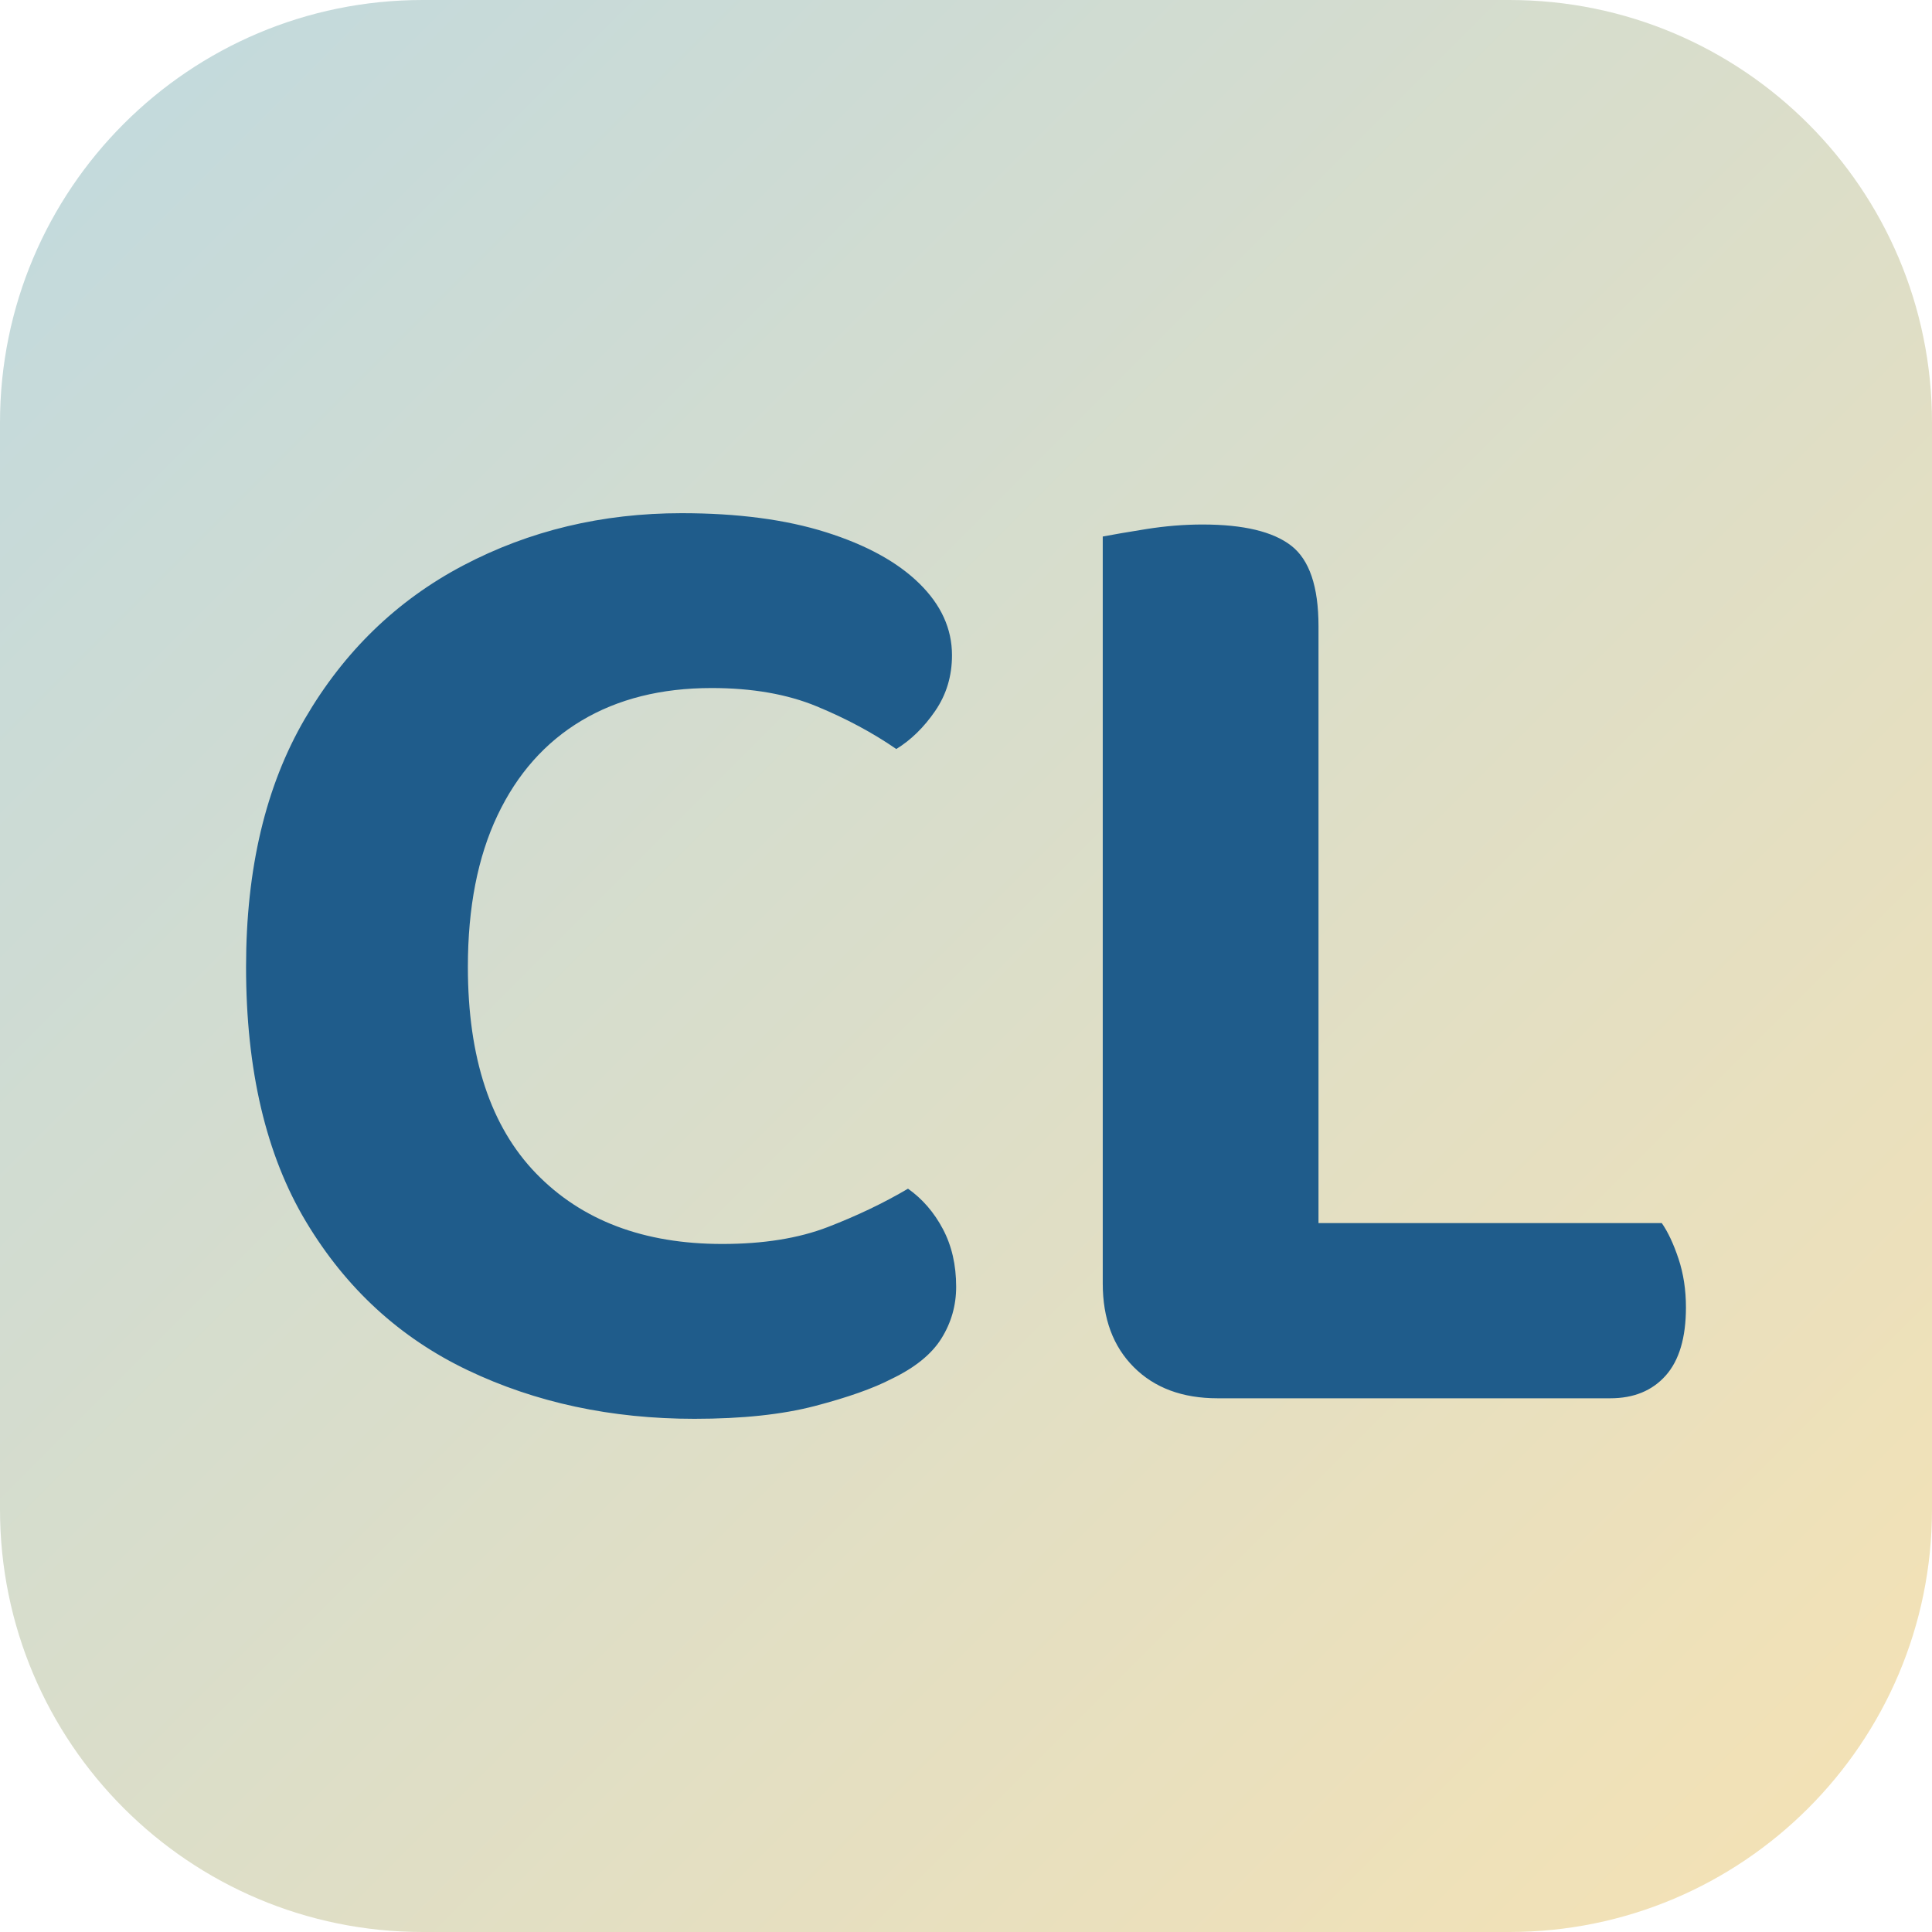
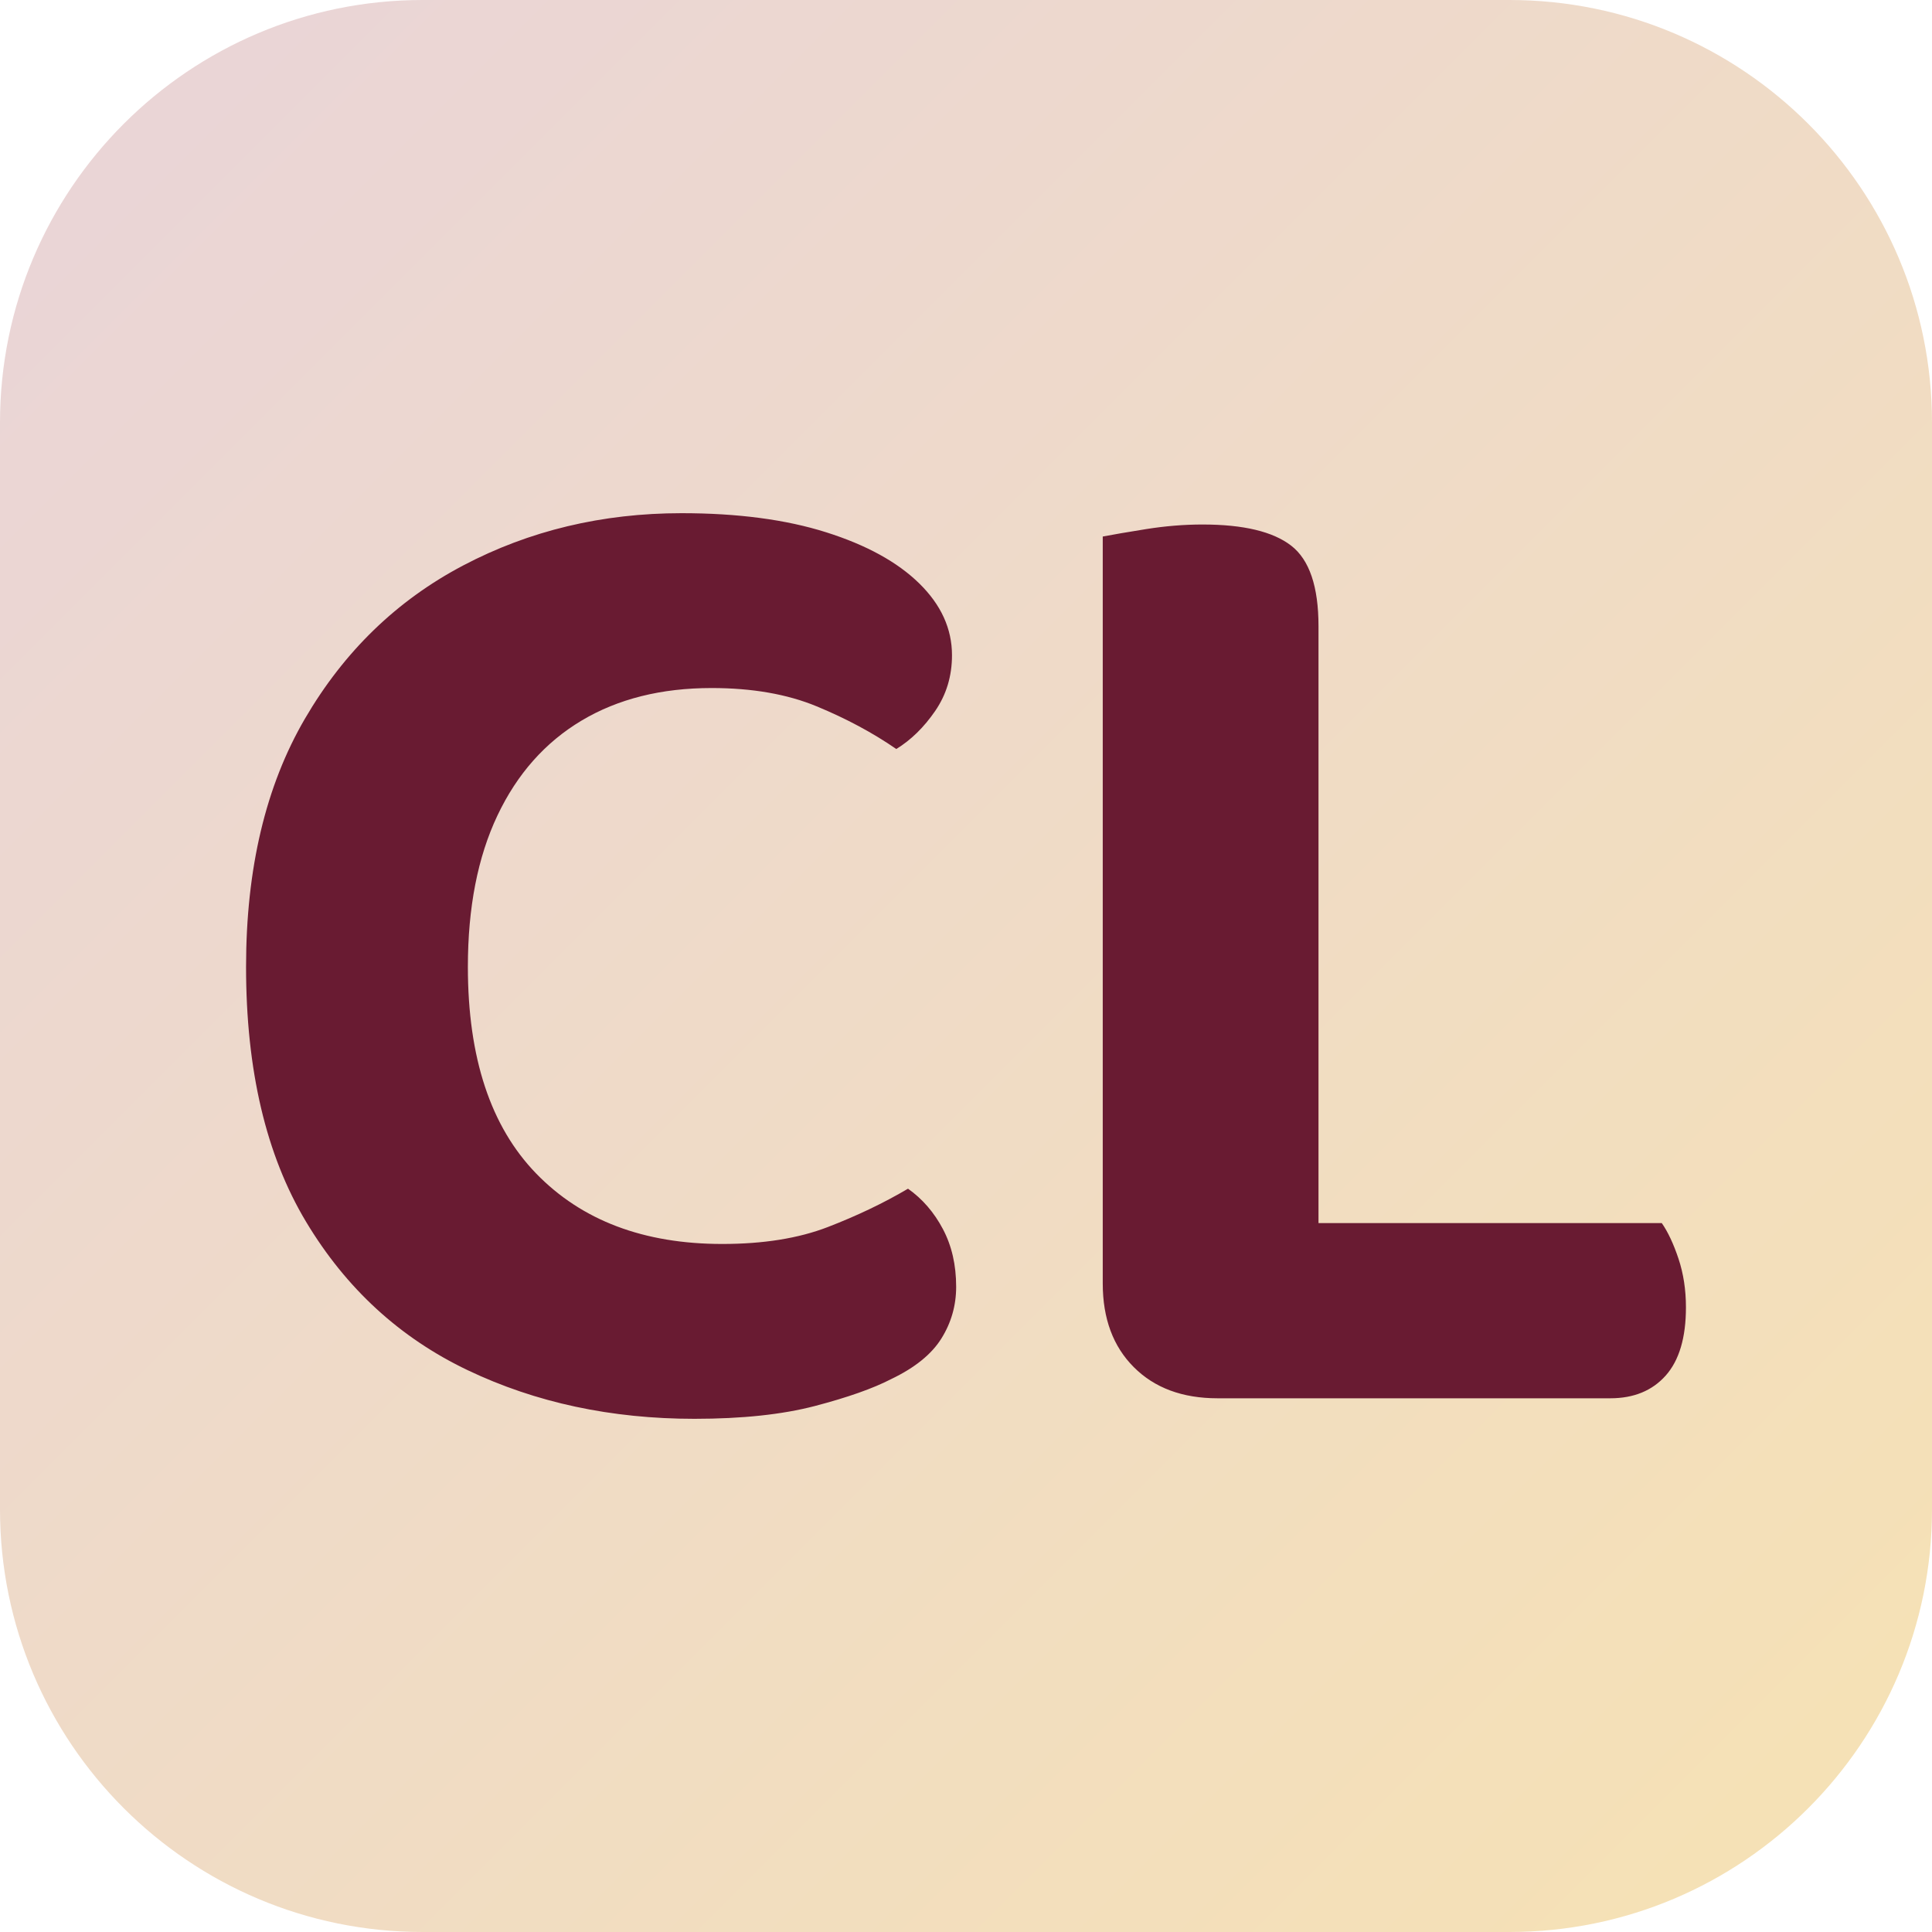
<svg xmlns="http://www.w3.org/2000/svg" viewBox="0 0 64 64">
  <defs>
    <linearGradient id="g" x1="0" y1="0" x2="1" y2="1">
-       <stop offset="0" stop-color="#C0D9DF" />
+       <stop offset="0" stop-color="#E9D4D9" />
      <stop offset="1" stop-color="#F6E2B3" />
    </linearGradient>
  </defs>
  <rect width="64" height="64" rx="14" fill="url(#g)" />
-   <path fill="#1F5C8B" d="M31.536 21.706Q31.536 22.741 30.978 23.553Q30.42 24.365 29.691 24.812Q28.521 24.005 27.055 23.399Q25.588 22.792 23.572 22.792Q21.072 22.792 19.264 23.871Q17.456 24.951 16.478 27.015Q15.499 29.08 15.499 32.029Q15.499 36.542 17.762 38.875Q20.025 41.208 23.926 41.208Q25.969 41.208 27.421 40.648Q28.873 40.088 30.079 39.377Q30.796 39.884 31.235 40.714Q31.674 41.543 31.674 42.626Q31.674 43.556 31.185 44.339Q30.697 45.122 29.519 45.685Q28.62 46.15 26.997 46.575Q25.373 47.0 23.004 47.0Q18.87 47.0 15.496 45.391Q12.123 43.783 10.137 40.47Q8.151 37.158 8.151 32.029Q8.151 27.149 10.101 23.808Q12.05 20.466 15.341 18.733Q18.632 17 22.579 17Q25.367 17 27.369 17.633Q29.371 18.266 30.453 19.328Q31.536 20.389 31.536 21.706ZM36.53 26.499H43.677V45.91L40.333 46.32Q38.589 46.32 37.56 45.29Q36.53 44.26 36.53 42.517ZM40.333 46.32V40.517H55.049Q55.354 40.954 55.602 41.695Q55.849 42.437 55.849 43.307Q55.849 44.815 55.178 45.568Q54.508 46.32 53.343 46.32ZM43.677 35.392H36.53V17.773Q37.013 17.68 37.967 17.527Q38.921 17.375 39.838 17.375Q41.865 17.375 42.771 18.075Q43.677 18.775 43.677 20.743Z" />
+   <path fill="#691B32" d="M31.536 21.706Q31.536 22.741 30.978 23.553Q30.42 24.365 29.691 24.812Q28.521 24.005 27.055 23.399Q25.588 22.792 23.572 22.792Q21.072 22.792 19.264 23.871Q17.456 24.951 16.478 27.015Q15.499 29.08 15.499 32.029Q15.499 36.542 17.762 38.875Q20.025 41.208 23.926 41.208Q25.969 41.208 27.421 40.648Q28.873 40.088 30.079 39.377Q30.796 39.884 31.235 40.714Q31.674 41.543 31.674 42.626Q31.674 43.556 31.185 44.339Q30.697 45.122 29.519 45.685Q28.62 46.15 26.997 46.575Q25.373 47.0 23.004 47.0Q18.87 47.0 15.496 45.391Q12.123 43.783 10.137 40.47Q8.151 37.158 8.151 32.029Q8.151 27.149 10.101 23.808Q12.05 20.466 15.341 18.733Q18.632 17 22.579 17Q25.367 17 27.369 17.633Q29.371 18.266 30.453 19.328Q31.536 20.389 31.536 21.706ZM36.53 26.499H43.677V45.91L40.333 46.32Q38.589 46.32 37.56 45.29Q36.53 44.26 36.53 42.517ZM40.333 46.32V40.517H55.049Q55.354 40.954 55.602 41.695Q55.849 42.437 55.849 43.307Q55.849 44.815 55.178 45.568Q54.508 46.32 53.343 46.32ZM43.677 35.392H36.53V17.773Q37.013 17.68 37.967 17.527Q38.921 17.375 39.838 17.375Q41.865 17.375 42.771 18.075Q43.677 18.775 43.677 20.743Z" />
</svg>
